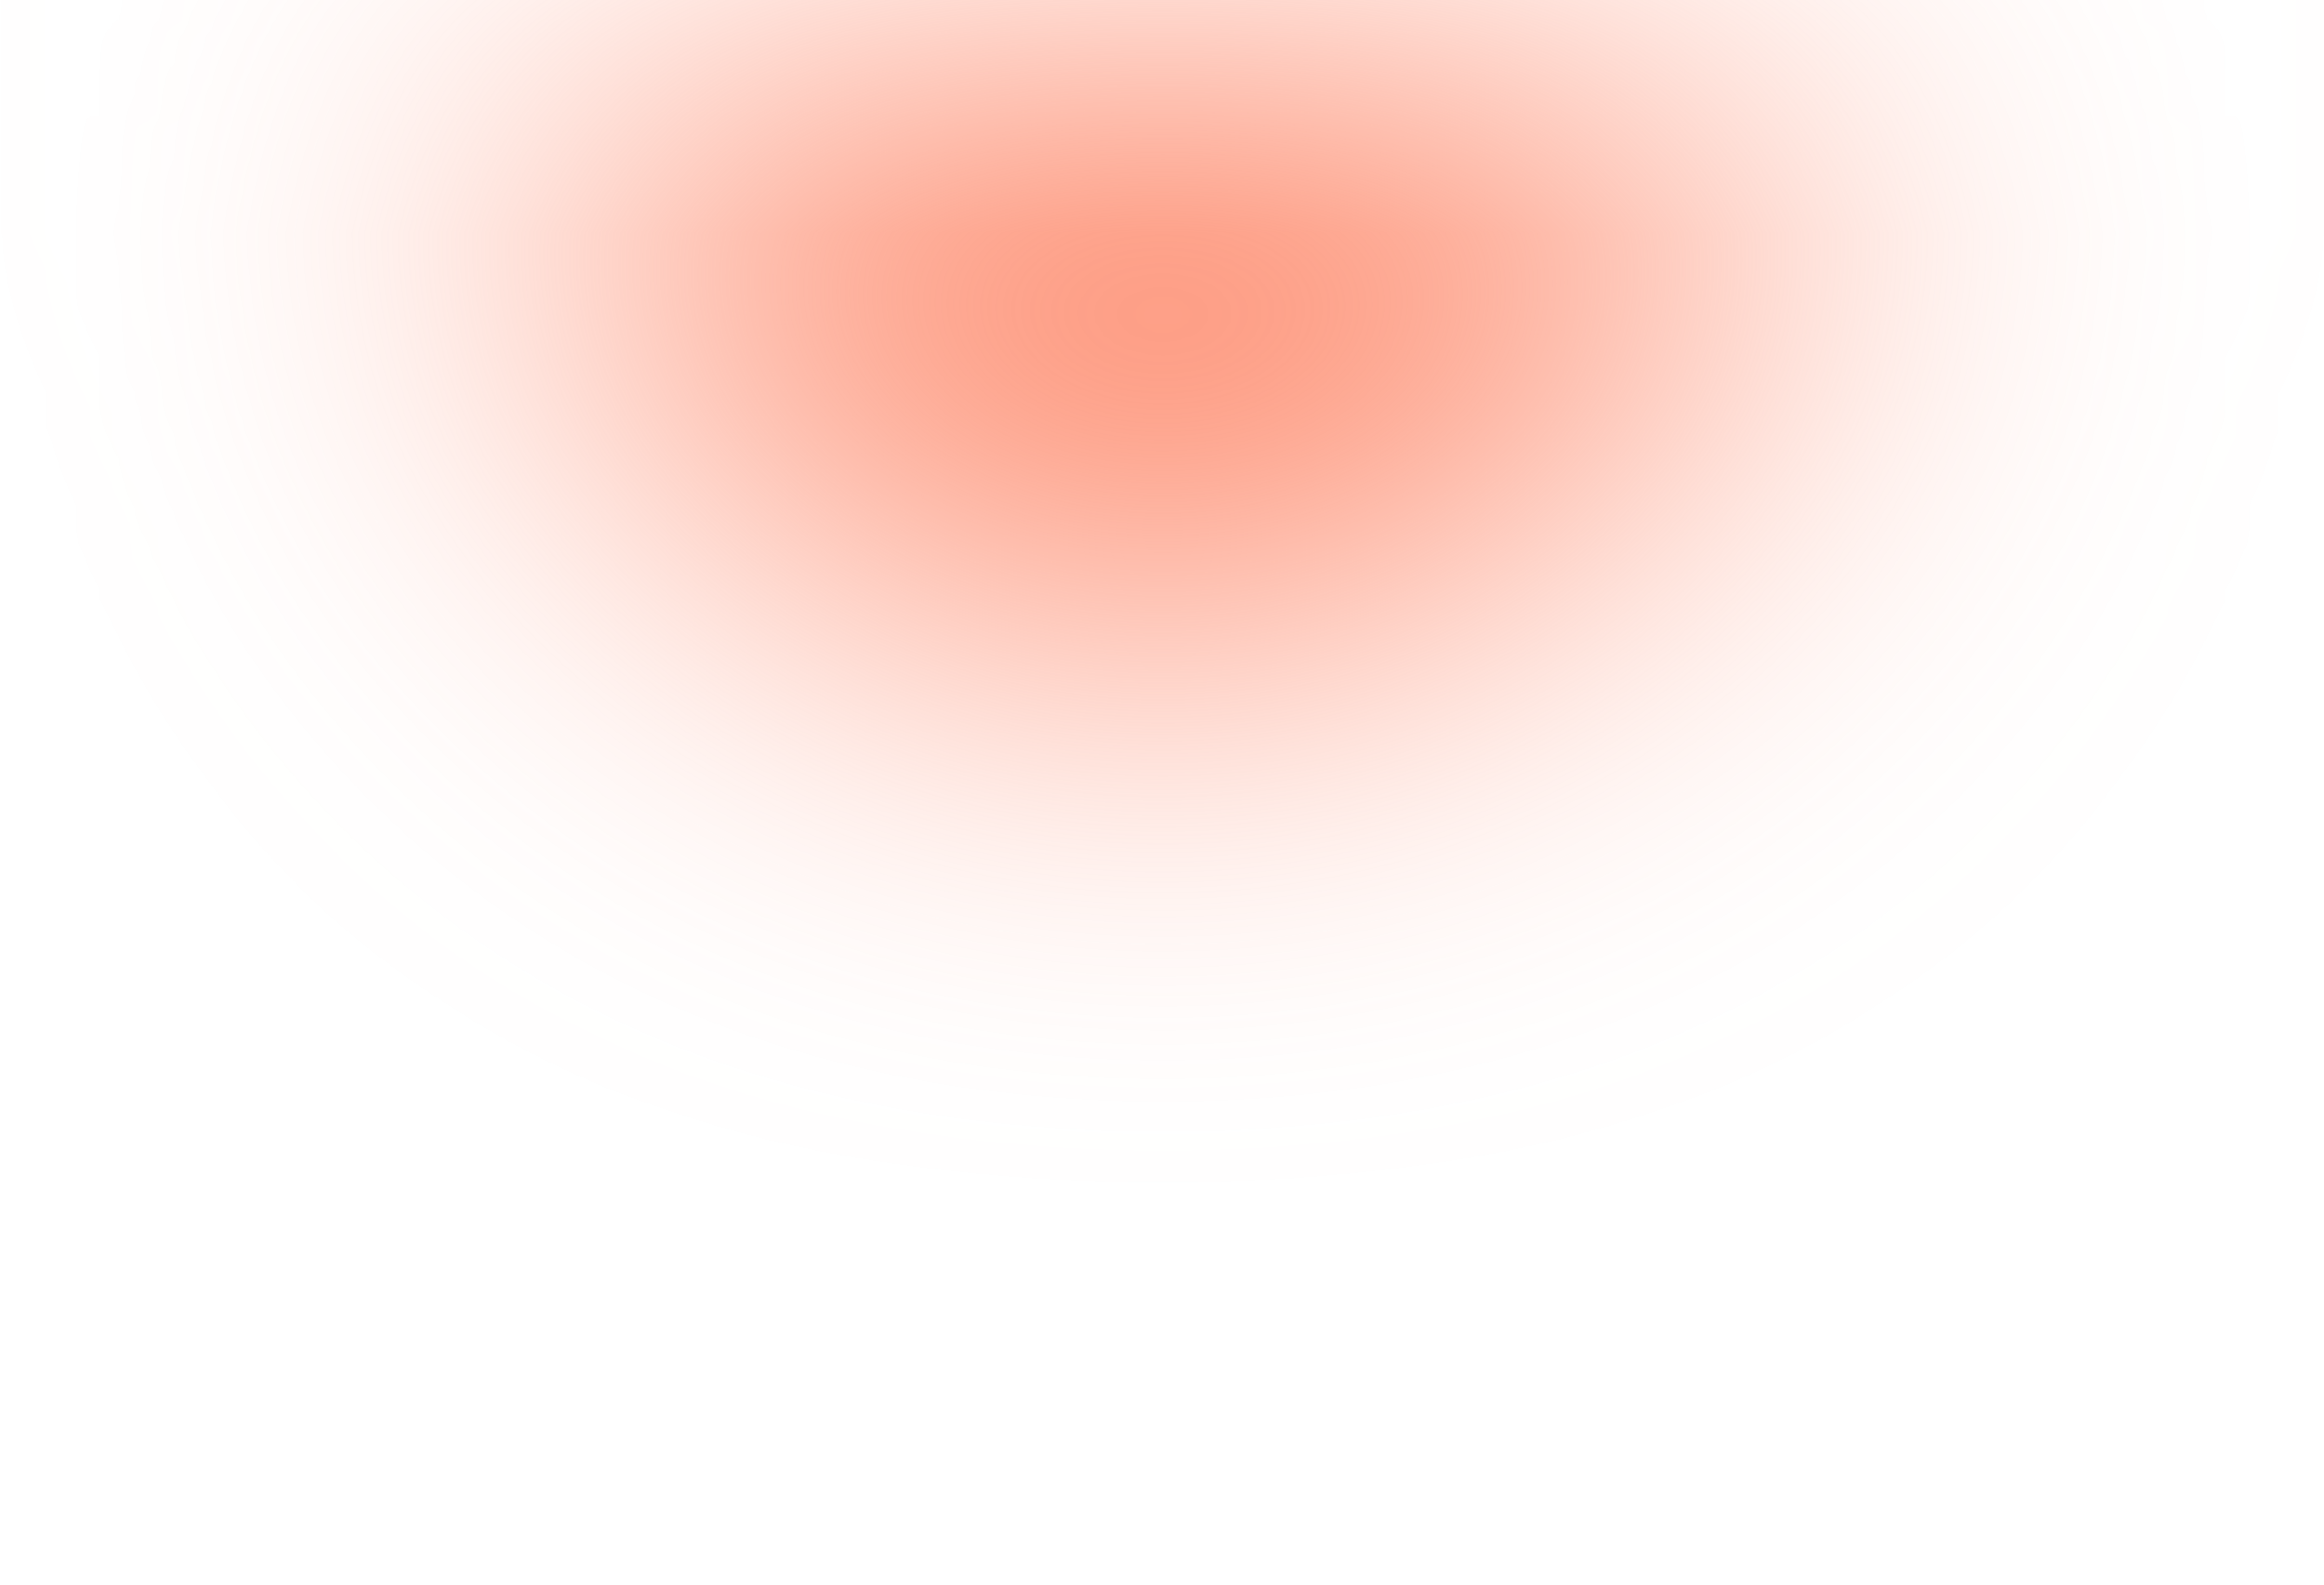
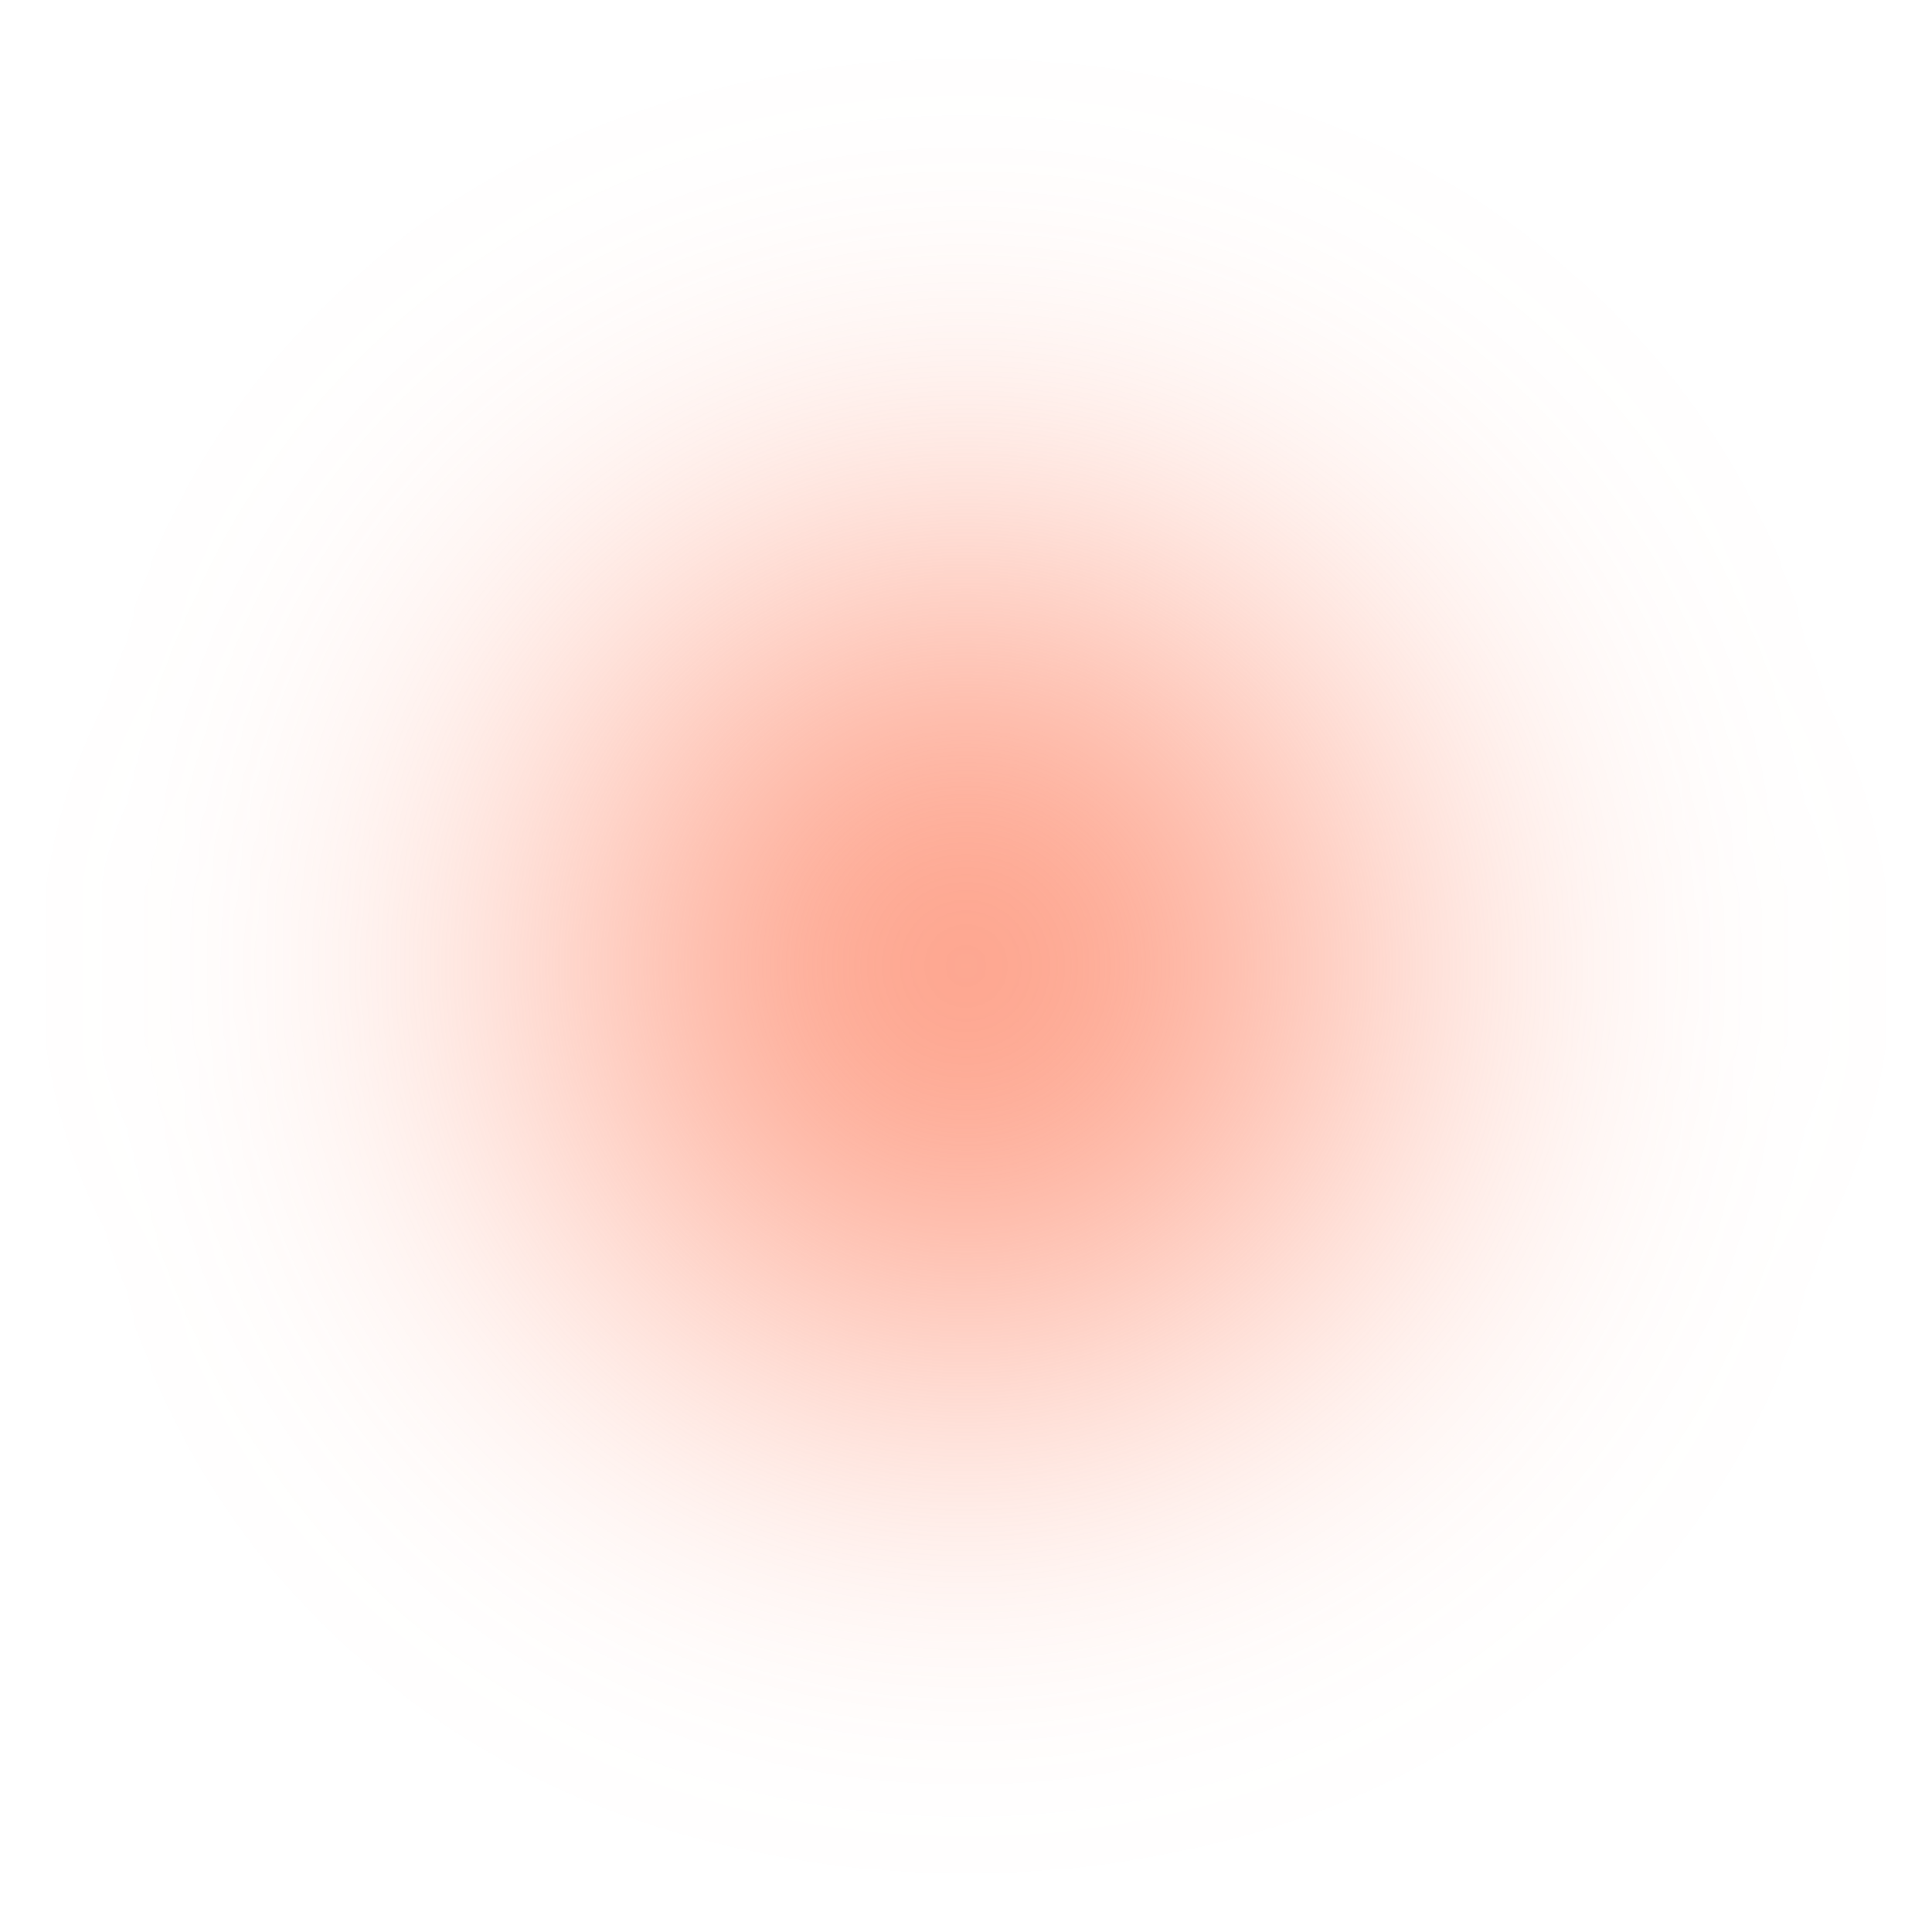
- <svg xmlns="http://www.w3.org/2000/svg" width="1440" height="982" viewBox="0 0 1440 982" fill="none">
-   <g filter="url(#filter0_f_3825_3186)">
-     <circle cx="720.5" cy="0.5" r="381.5" fill="#FD7C5B" />
+ <svg xmlns="http://www.w3.org/2000/svg" width="2240" height="2240" viewBox="0 0 2240 2240" fill="none">
+   <g filter="url(#filter0_f_5361_5075)">
+     <circle cx="1120" cy="1120" r="720" fill="url(#paint0_radial_5361_5075)" />
  </g>
  <defs>
-     <filter id="filter0_f_3825_3186" x="-261" y="-981" width="1963" height="1963" filterUnits="userSpaceOnUse" color-interpolation-filters="sRGB">
+     <filter id="filter0_f_5361_5075" x="0" y="0" width="2240" height="2240" filterUnits="userSpaceOnUse" color-interpolation-filters="sRGB">
      <feFlood flood-opacity="0" result="BackgroundImageFix" />
      <feBlend mode="normal" in="SourceGraphic" in2="BackgroundImageFix" result="shape" />
-       <feGaussianBlur stdDeviation="300" result="effect1_foregroundBlur_3825_3186" />
+       <feGaussianBlur stdDeviation="200" result="effect1_foregroundBlur_5361_5075" />
    </filter>
+     <radialGradient id="paint0_radial_5361_5075" cx="0" cy="0" r="1" gradientUnits="userSpaceOnUse" gradientTransform="translate(1120 1120) rotate(90) scale(720)">
+       <stop stop-color="#FD7C5B" />
+       <stop offset="1" stop-color="#FD7C5B" stop-opacity="0" />
+     </radialGradient>
  </defs>
</svg>
